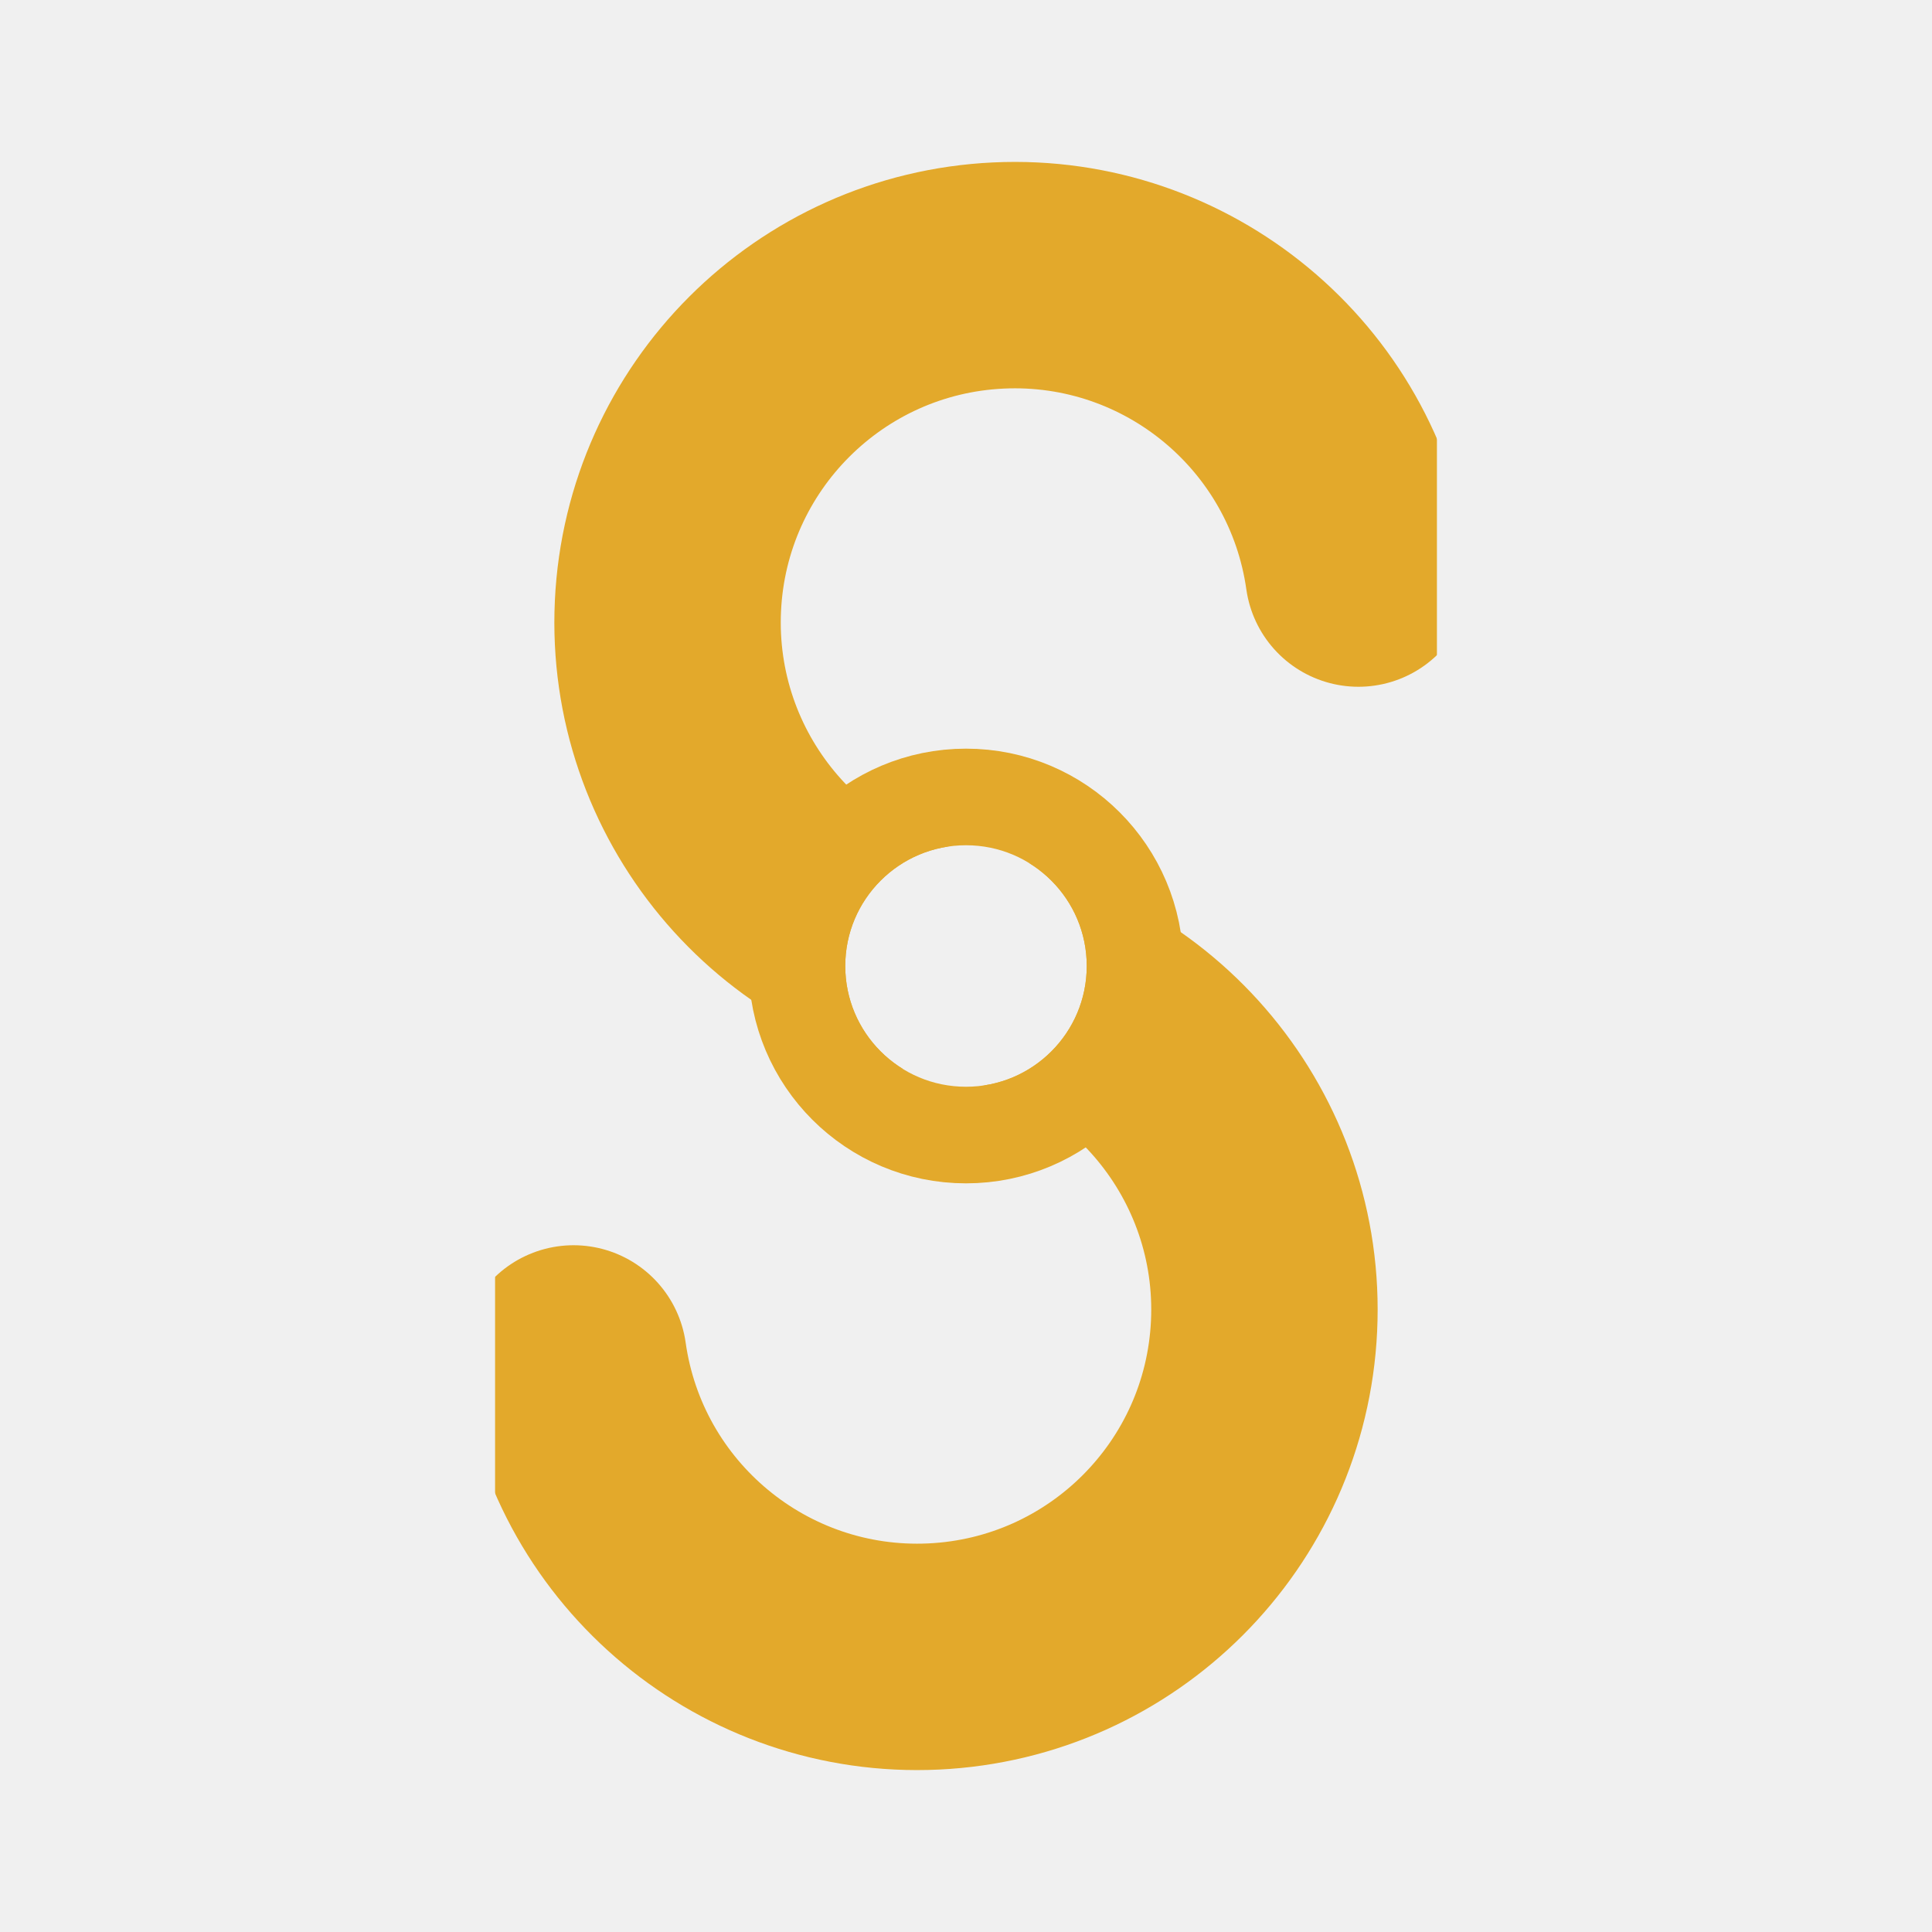
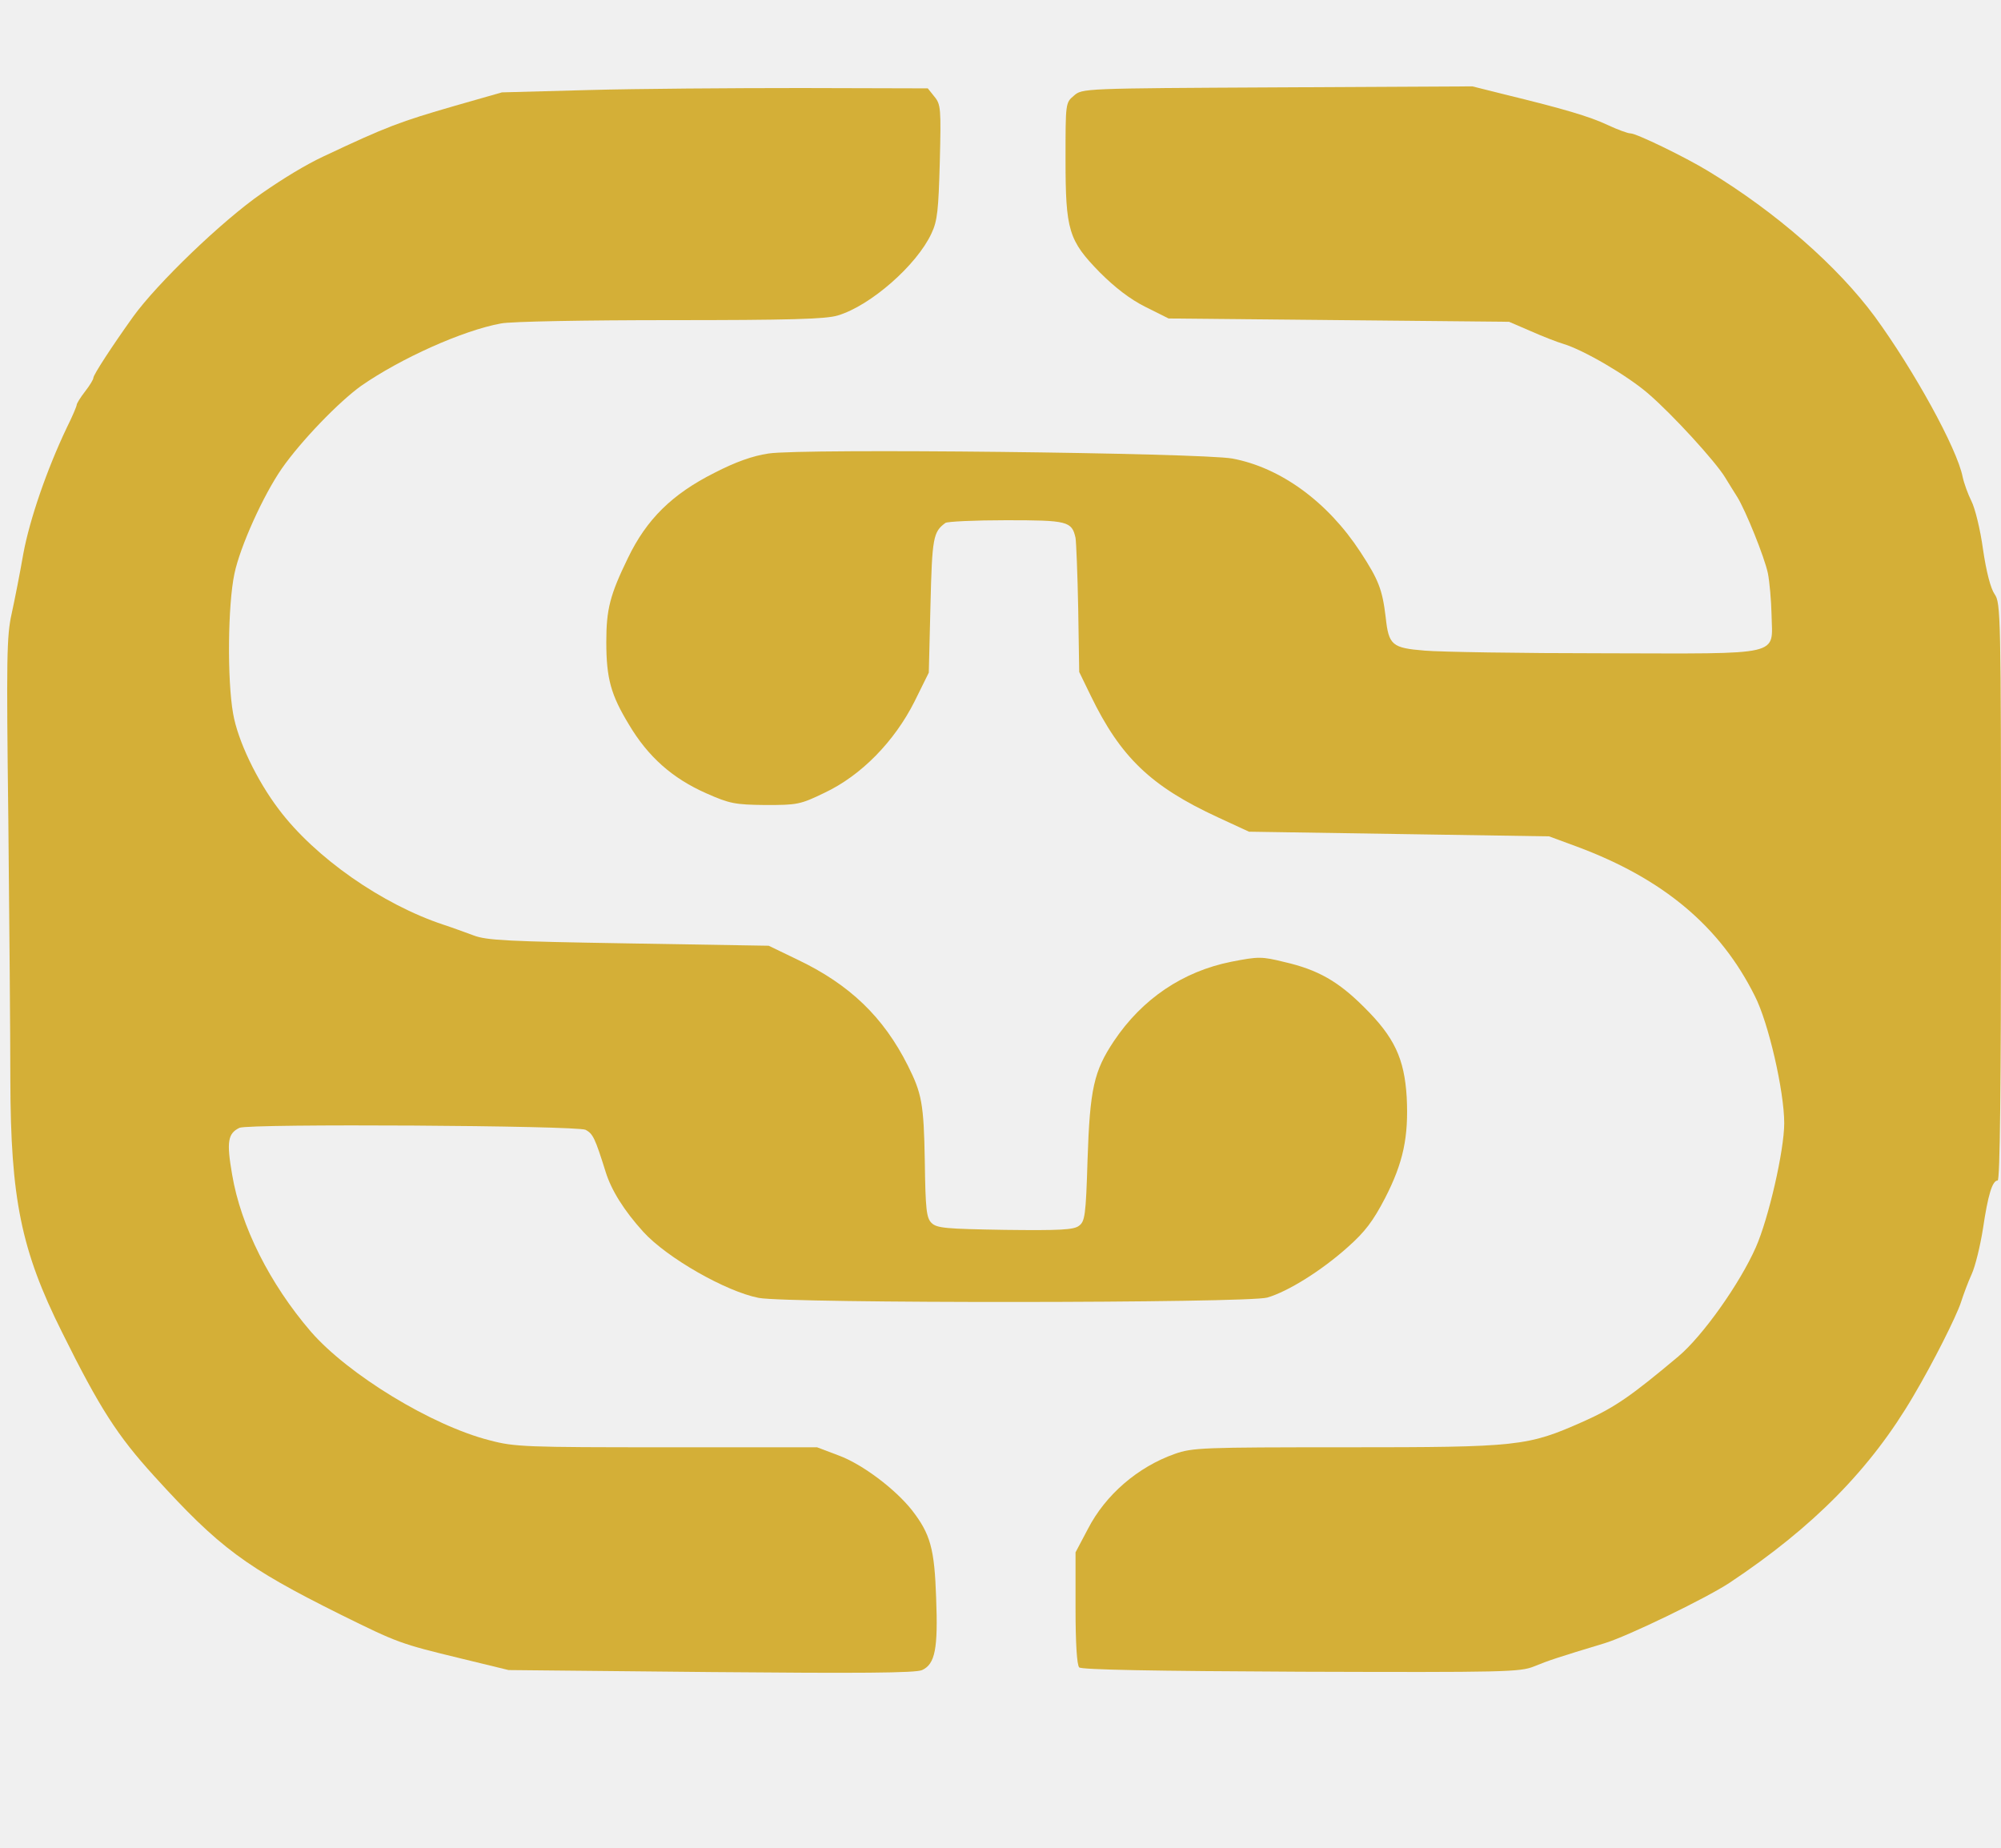
- <svg xmlns="http://www.w3.org/2000/svg" viewBox="0 0 64 64" role="img" aria-label="The Syndicate">
-   <defs>
-     <mask id="seat">
-       <rect width="64" height="64" fill="#fff" />
-       <circle cx="32" cy="32" r="4" fill="#000" />
-     </mask>
-   </defs>
-   <g fill="none" stroke="#E3A92B" stroke-linecap="round">
-     <path d="M45 19 A11.5 11.5 0 1 0 32 32 A11.5 11.5 0 1 1 19 45" stroke-width="7.5" mask="url(#seat)" />
-     <circle cx="32" cy="32" r="5.6" stroke-width="3.2" />
+ <svg xmlns="http://www.w3.org/2000/svg" viewBox="0 0 600 554">
+   <g transform="translate(0,554) scale(0.1,-0.1)" fill="#D4AF37">
+     <path d="M1765 5270 l-260 -7 -140 -40 c-166 -48 -204 -62 -395 -152 -55 -26 -119 -65 -184 -110 -120 -83 -315 -271 -387 -371 -63 -88 -119 -174 -119 -183 0 -5 -11 -23 -25 -41 -14 -18 -25 -36 -25 -40 0 -4 -13 -35 -30 -69 -60 -126 -111 -275 -130 -377 -10 -58 -26 -139 -35 -180 -15 -67 -16 -132 -10 -620 3 -300 6 -651 6 -780 1 -354 32 -509 155 -755 113 -228 166 -310 276 -431 196 -216 275 -274 558 -415 174 -86 180 -88 361 -132 l144 -35 607 -6 c443 -4 614 -3 633 6 39 18 48 64 42 217 -5 147 -17 191 -73 263 -50 63 -148 137 -218 163 l-66 25 -451 0 c-422 0 -456 1 -531 21 -173 44 -424 197 -536 326 -123 143 -210 316 -236 471 -17 98 -13 123 22 140 27 13 1014 7 1038 -6 22 -12 28 -24 60 -126 17 -55 55 -116 113 -180 71 -78 248 -179 346 -198 92 -17 1465 -16 1525 1 62 18 163 81 241 151 52 46 76 78 112 147 55 107 71 184 65 303 -7 116 -37 180 -128 270 -77 77 -138 112 -238 135 -69 17 -78 17 -160 1 -145 -29 -267 -111 -352 -238 -60 -90 -72 -143 -79 -356 -5 -168 -8 -185 -26 -198 -16 -12 -57 -14 -222 -12 -178 3 -204 5 -220 21 -15 15 -18 40 -20 185 -3 173 -9 203 -51 287 -73 145 -174 243 -332 318 l-85 41 -420 7 c-362 6 -426 9 -465 24 -25 9 -65 24 -90 32 -184 61 -385 201 -494 346 -66 87 -123 206 -137 287 -18 101 -16 326 4 420 17 81 86 234 142 315 58 83 171 200 238 248 118 82 304 166 419 187 28 6 255 10 508 10 355 0 467 3 502 14 98 29 237 151 281 246 18 38 21 70 25 215 4 159 3 172 -16 195 l-20 25 -379 1 c-208 0 -495 -2 -638 -6z" />
+     <path d="M3220 5253 c-25 -21 -25 -22 -25 -190 0 -214 9 -244 103 -340 45 -45 90 -80 136 -103 l70 -35 510 -5 511 -5 65 -28 c36 -16 80 -33 97 -38 61 -18 194 -96 256 -150 72 -62 201 -203 230 -251 11 -18 27 -44 36 -58 25 -40 82 -181 92 -229 5 -25 10 -81 11 -124 2 -126 42 -117 -501 -116 -251 0 -494 4 -539 8 -98 8 -108 16 -117 100 -10 83 -21 112 -76 196 -98 150 -239 253 -384 280 -95 17 -1291 31 -1391 15 -47 -7 -98 -25 -162 -58 -127 -64 -203 -139 -259 -255 -54 -111 -65 -154 -65 -252 0 -110 14 -159 68 -248 57 -96 130 -161 232 -206 70 -31 86 -34 177 -35 95 0 104 1 178 37 110 52 209 154 269 273 l43 87 5 202 c5 203 8 220 45 247 6 4 87 8 182 8 184 0 197 -3 208 -53 2 -12 6 -107 8 -212 l3 -190 34 -70 c90 -186 181 -273 382 -366 l93 -43 450 -7 450 -7 84 -31 c258 -96 429 -239 533 -448 41 -80 88 -286 88 -381 0 -82 -47 -286 -85 -372 -48 -109 -160 -267 -233 -328 -143 -120 -191 -153 -285 -195 -167 -74 -191 -77 -712 -77 -431 0 -459 -1 -513 -20 -110 -39 -207 -122 -260 -225 l-37 -70 0 -167 c0 -104 4 -171 11 -178 7 -7 221 -11 665 -13 613 -2 657 -1 699 16 44 18 71 27 210 69 68 20 305 135 375 181 253 168 425 343 553 562 58 98 128 237 142 280 7 22 21 60 32 84 11 24 26 86 34 137 15 101 28 144 44 144 7 0 10 281 10 865 0 833 -1 867 -19 893 -12 17 -25 67 -35 135 -8 59 -24 124 -35 145 -10 20 -22 53 -26 72 -17 86 -147 321 -263 480 -112 152 -297 314 -500 437 -69 42 -215 113 -233 113 -8 0 -38 11 -68 25 -55 26 -134 49 -306 91 l-100 25 -585 -3 c-583 -3 -585 -3 -610 -25z" />
  </g>
</svg>
